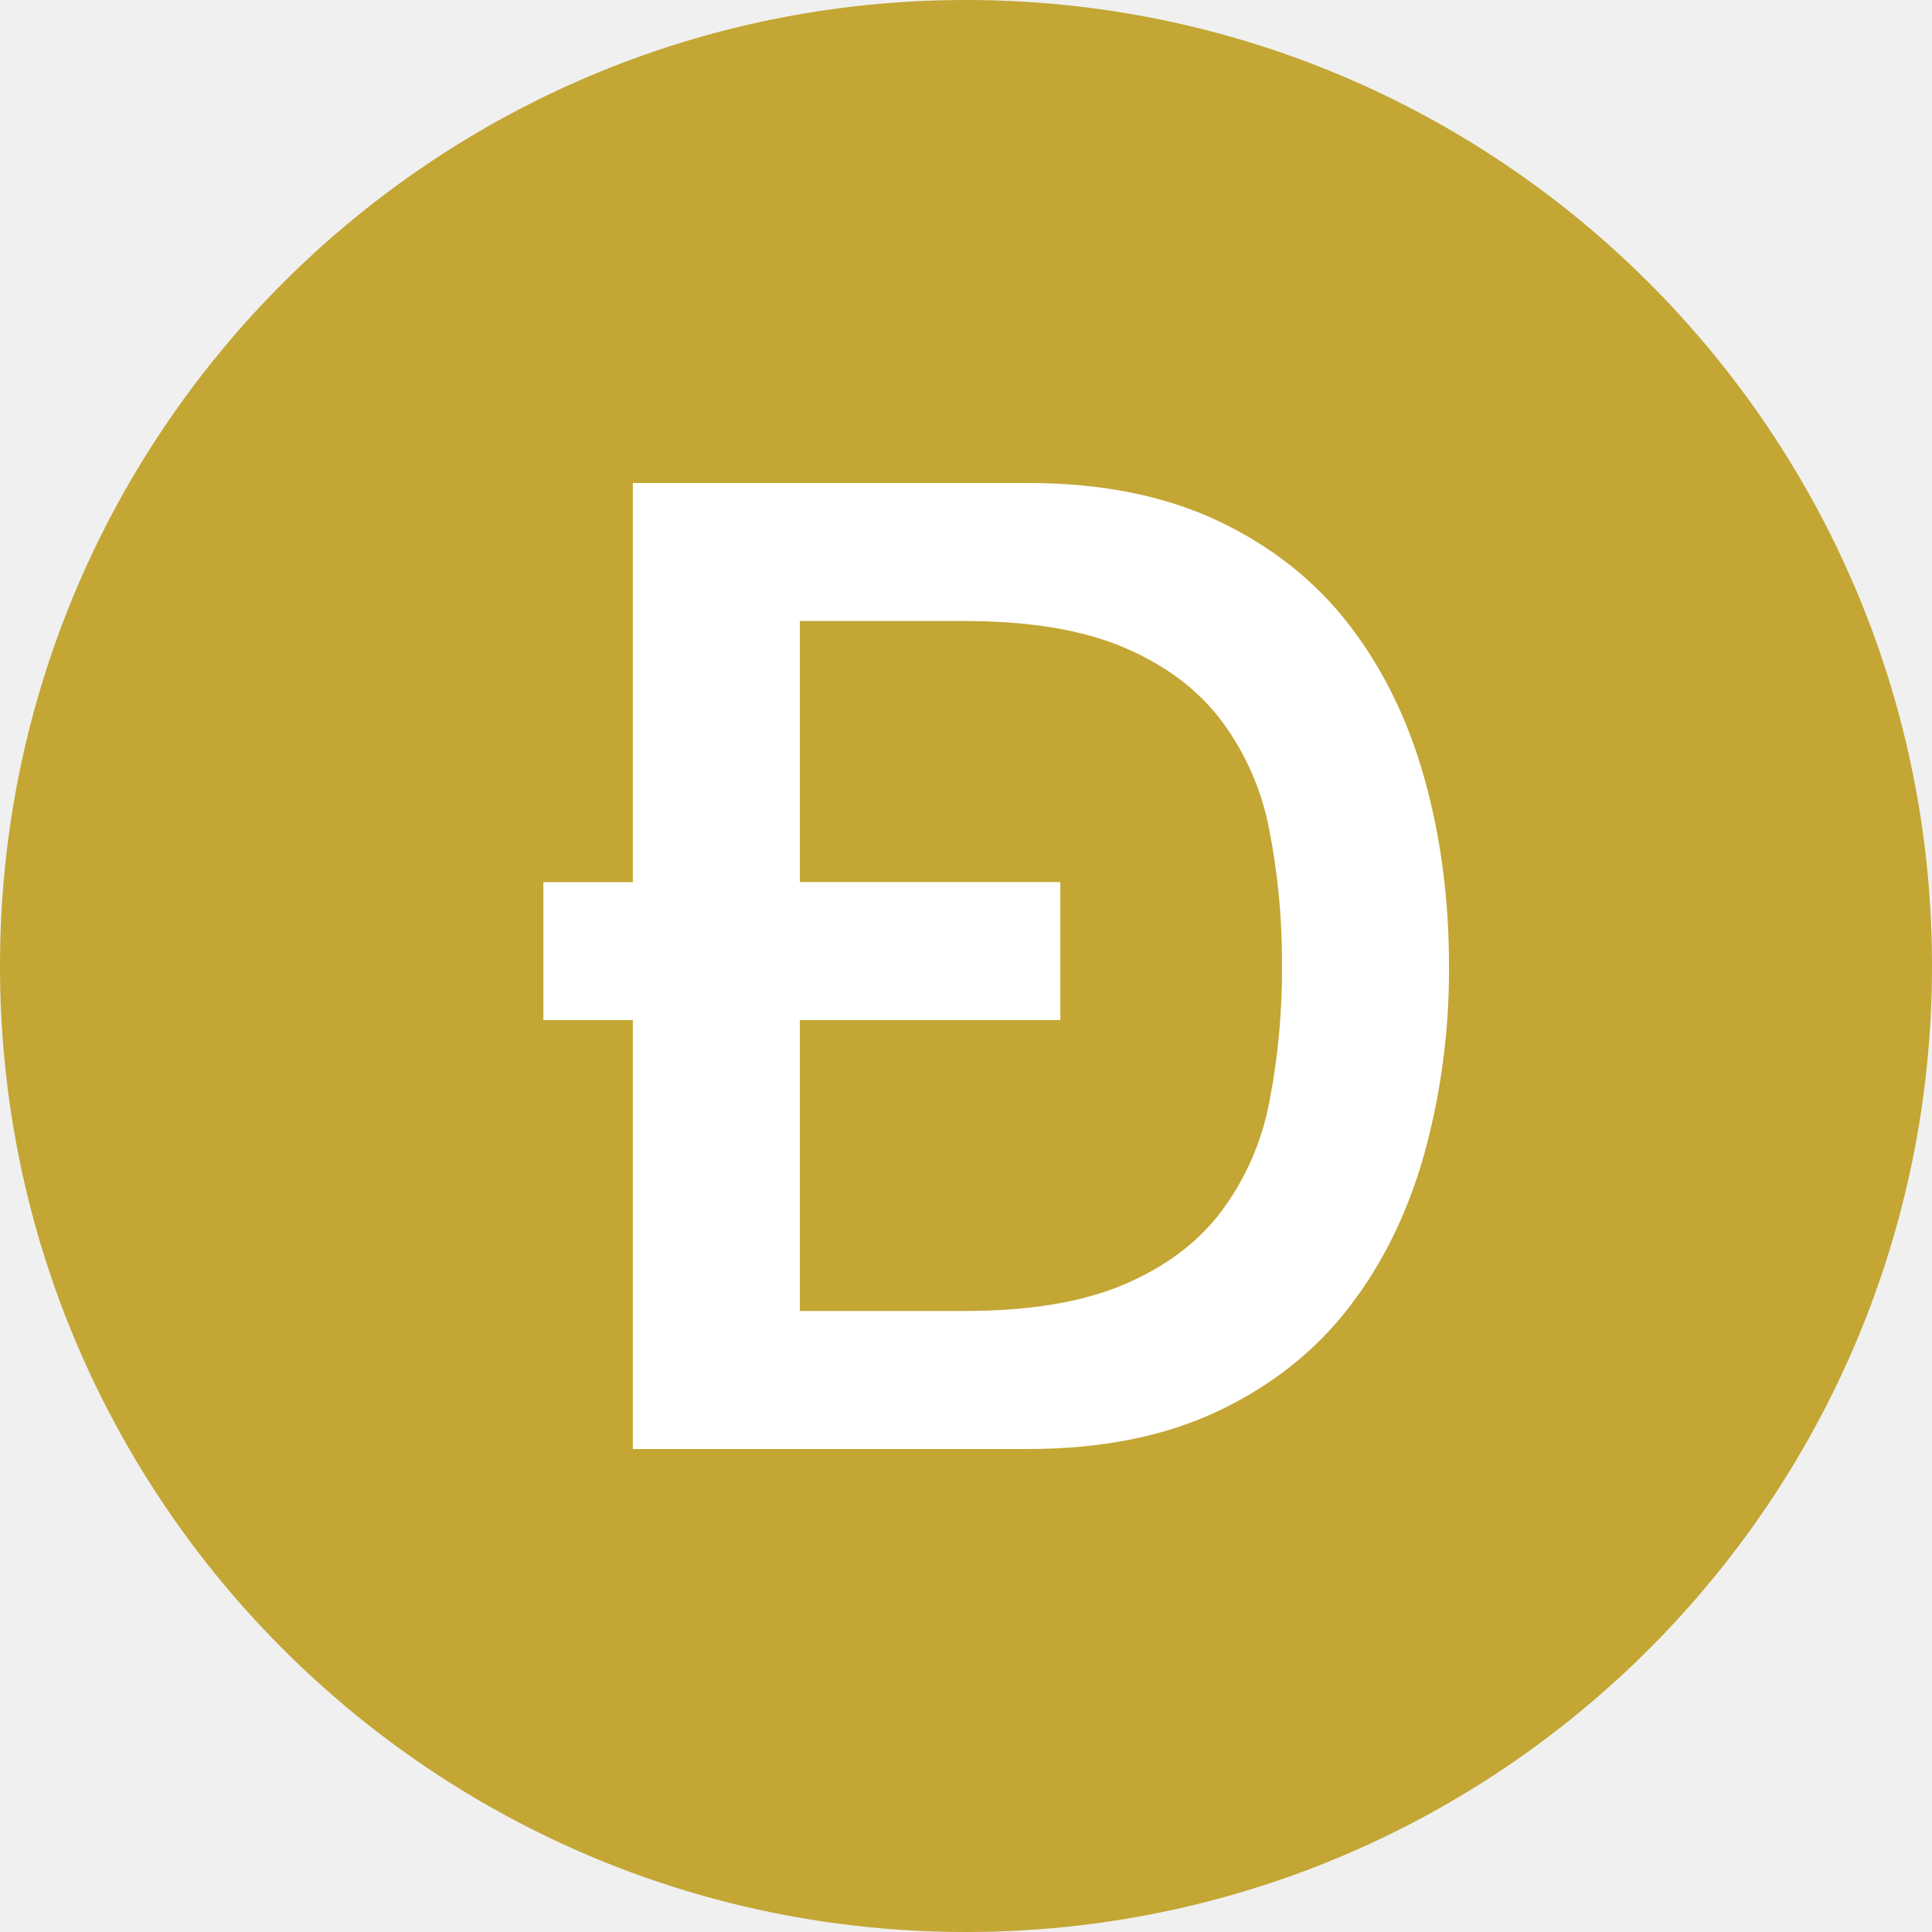
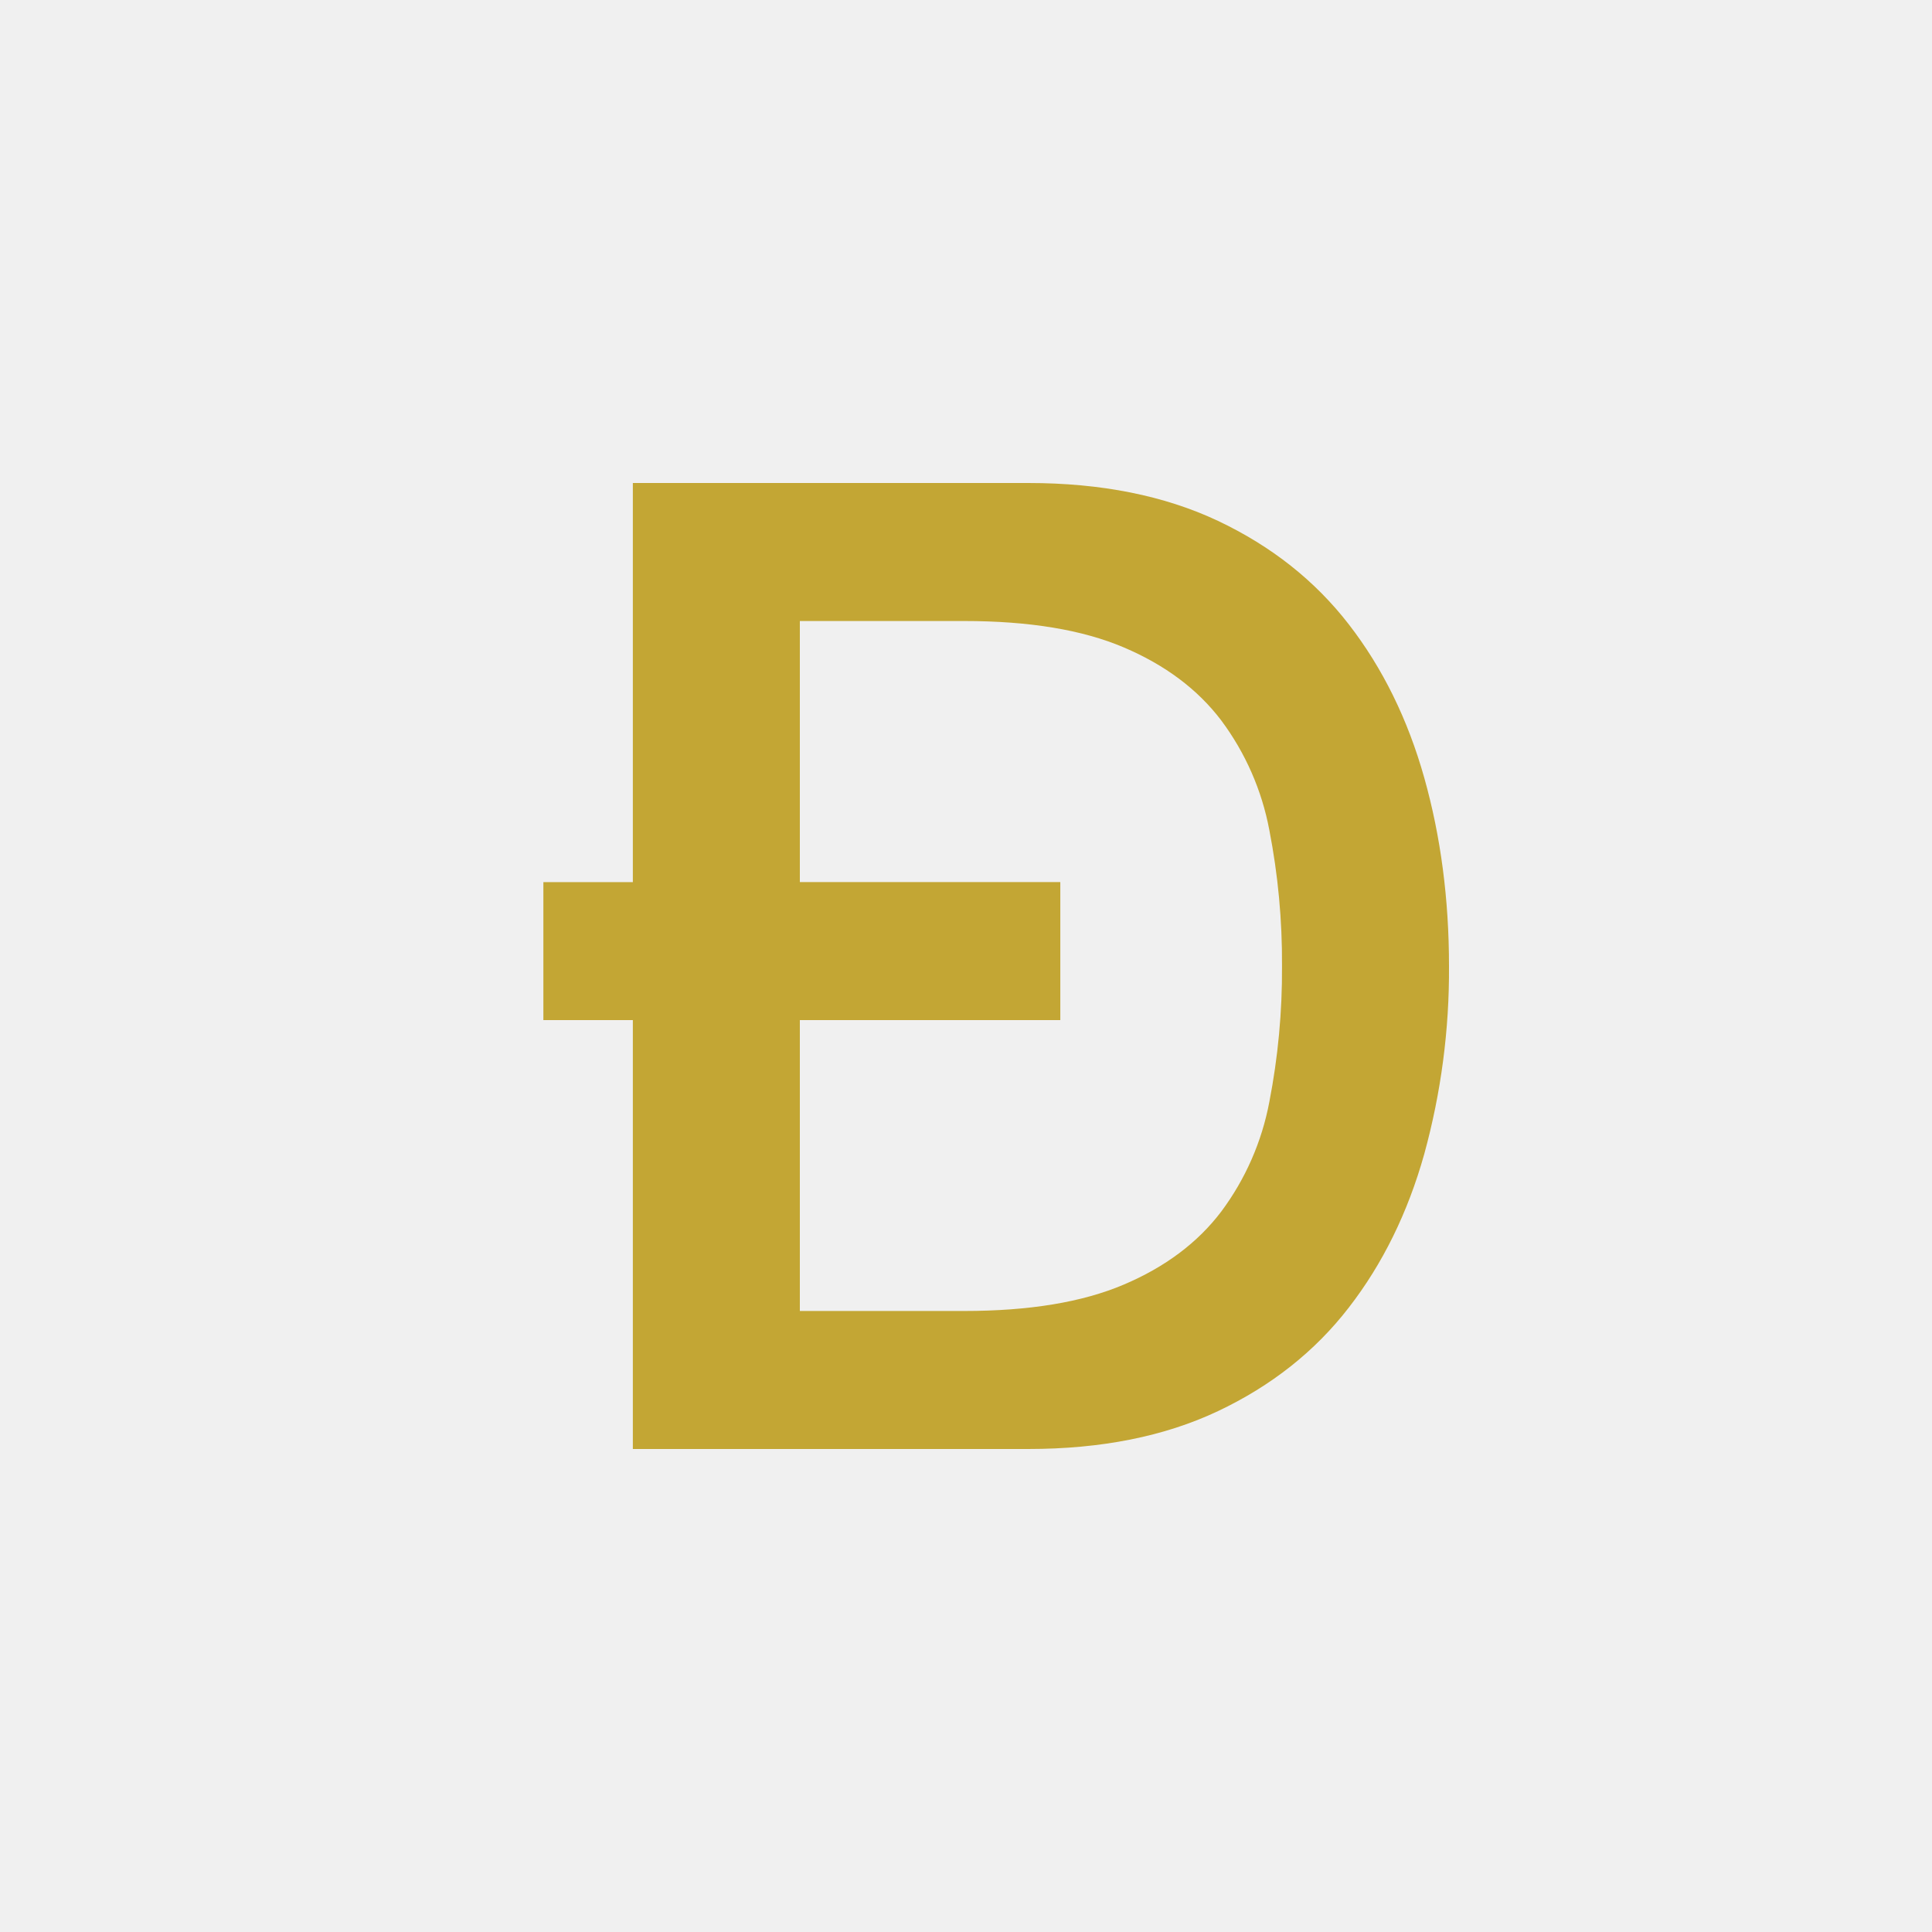
<svg xmlns="http://www.w3.org/2000/svg" width="32" height="32">
-   <g fill="none" fill-rule="evenodd">
-     <circle cx="16" cy="16" r="16" fill="#C3A634" />
-     <path fill="#FFF" d="M13.248 14.61h4.314v2.286h-4.314v4.818h2.721c1.077 0 1.958-.145 2.644-.437.686-.291 1.224-.694 1.615-1.21a4.4 4.4 0 00.796-1.815 11.4 11.4 0 00.21-2.252 11.4 11.4 0 00-.21-2.252 4.396 4.396 0 00-.796-1.815c-.391-.516-.93-.919-1.615-1.21-.686-.292-1.567-.437-2.644-.437h-2.721v4.325zm-2.766 2.286H9v-2.285h1.482V8h6.549c1.21 0 2.257.21 3.142.627.885.419 1.607.99 2.168 1.715.56.724.977 1.572 1.25 2.543.273.971.409 2.01.409 3.115a11.47 11.47 0 01-.41 3.115c-.272.97-.689 1.819-1.25 2.543-.56.725-1.282 1.296-2.167 1.715-.885.418-1.933.627-3.142.627h-6.549v-7.104z" />
-   </g>
+   <path fill="#C3A634" d="M13.248 14.61h4.314v2.286h-4.314v4.818h2.721c1.077 0 1.958-.145 2.644-.437.686-.291 1.224-.694 1.615-1.21a4.4 4.4 0 00.796-1.815 11.4 11.4 0 00.21-2.252 11.4 11.4 0 00-.21-2.252 4.396 4.396 0 00-.796-1.815c-.391-.516-.93-.919-1.615-1.21-.686-.292-1.567-.437-2.644-.437h-2.721v4.325zm-2.766 2.286H9v-2.285h1.482V8h6.549c1.21 0 2.257.21 3.142.627.885.419 1.607.99 2.168 1.715.56.724.977 1.572 1.25 2.543.273.971.409 2.01.409 3.115a11.47 11.47 0 01-.41 3.115c-.272.97-.689 1.819-1.25 2.543-.56.725-1.282 1.296-2.167 1.715-.885.418-1.933.627-3.142.627h-6.549v-7.104z" />
</svg>
